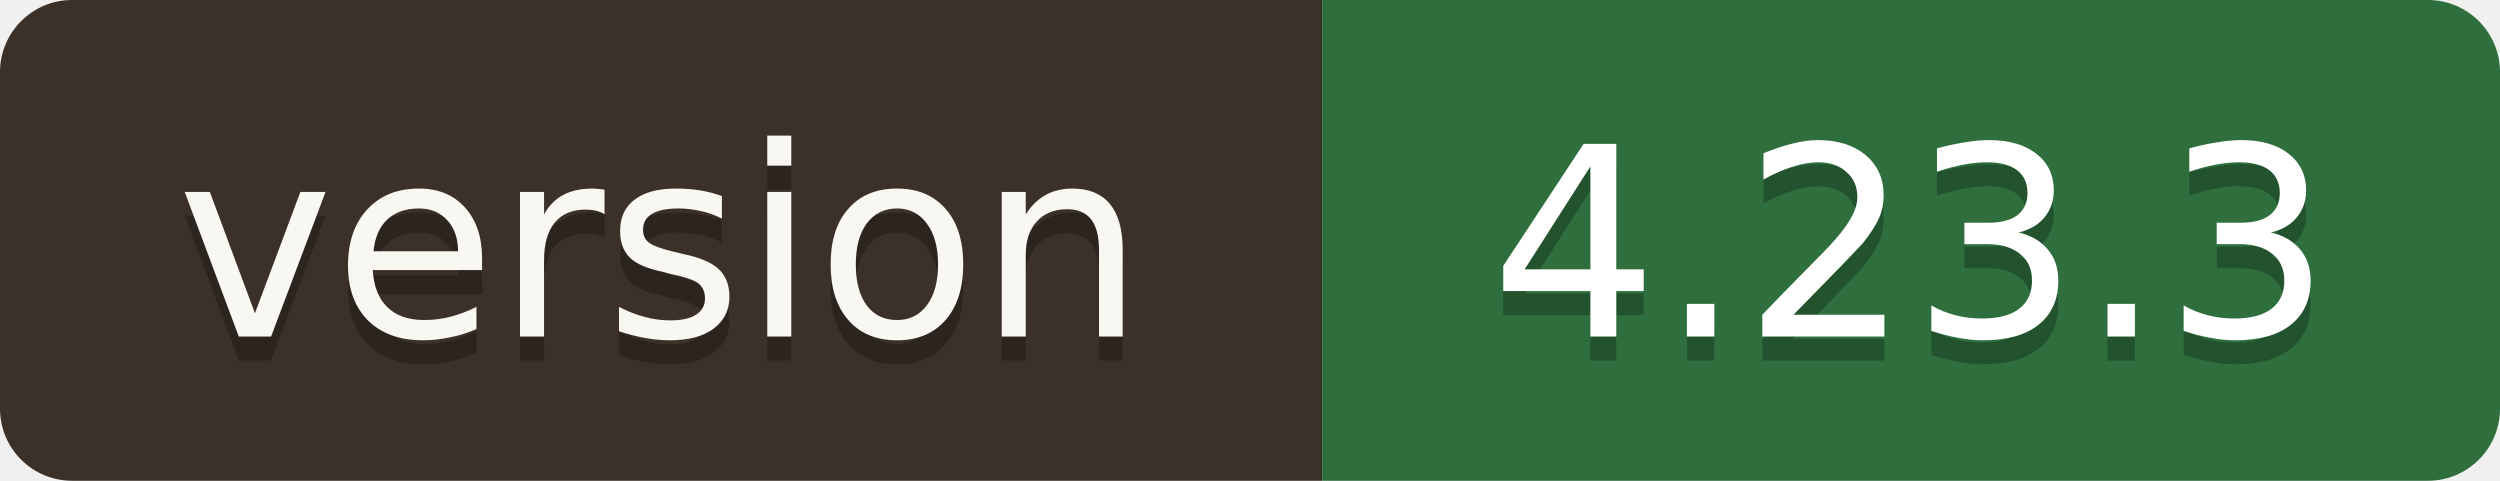
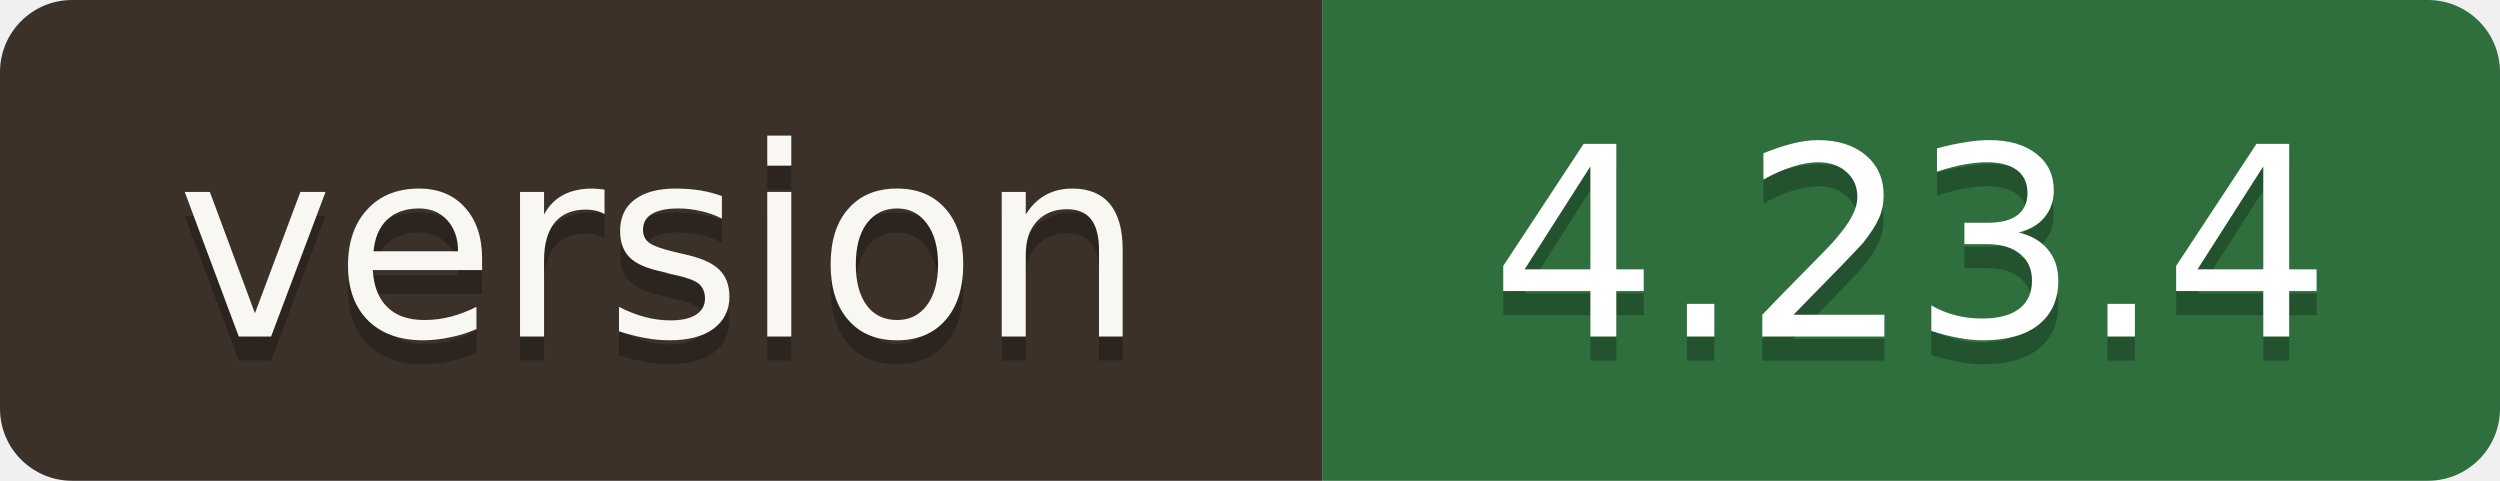
- <svg xmlns="http://www.w3.org/2000/svg" width="104" height="20" viewBox="0 0 104 20" role="img" aria-label="Version 4.23.3">
+ <svg xmlns="http://www.w3.org/2000/svg" width="104" height="20" viewBox="0 0 104 20" role="img" aria-label="Version 4.23.4">
  <clipPath id="r">
    <rect width="104" height="20" rx="3" fill="#fff" />
  </clipPath>
  <g clip-path="url(#r)">
    <rect width="55" height="20" fill="#3b3129" />
    <rect x="55" width="49" height="20" fill="#2f6f3e" />
  </g>
  <g font-family="Verdana,DejaVu Sans,Geneva,sans-serif" font-size="11">
    <text x="27.5" y="15" fill="#000" fill-opacity="0.25" text-anchor="middle" textLength="41" lengthAdjust="spacingAndGlyphs">version</text>
    <text x="27.5" y="14" fill="#f8f7f2" text-anchor="middle" textLength="41" lengthAdjust="spacingAndGlyphs">version</text>
-     <text x="79.5" y="15" fill="#000" fill-opacity="0.25" text-anchor="middle" textLength="35" lengthAdjust="spacingAndGlyphs">4.23.3</text>
-     <text x="79.5" y="14" fill="#fff" text-anchor="middle" textLength="35" lengthAdjust="spacingAndGlyphs">4.23.3</text>
+     <text x="79.5" y="15" fill="#000" fill-opacity="0.25" text-anchor="middle" textLength="35" lengthAdjust="spacingAndGlyphs">4.23.4</text>
+     <text x="79.5" y="14" fill="#fff" text-anchor="middle" textLength="35" lengthAdjust="spacingAndGlyphs">4.23.4</text>
  </g>
</svg>
